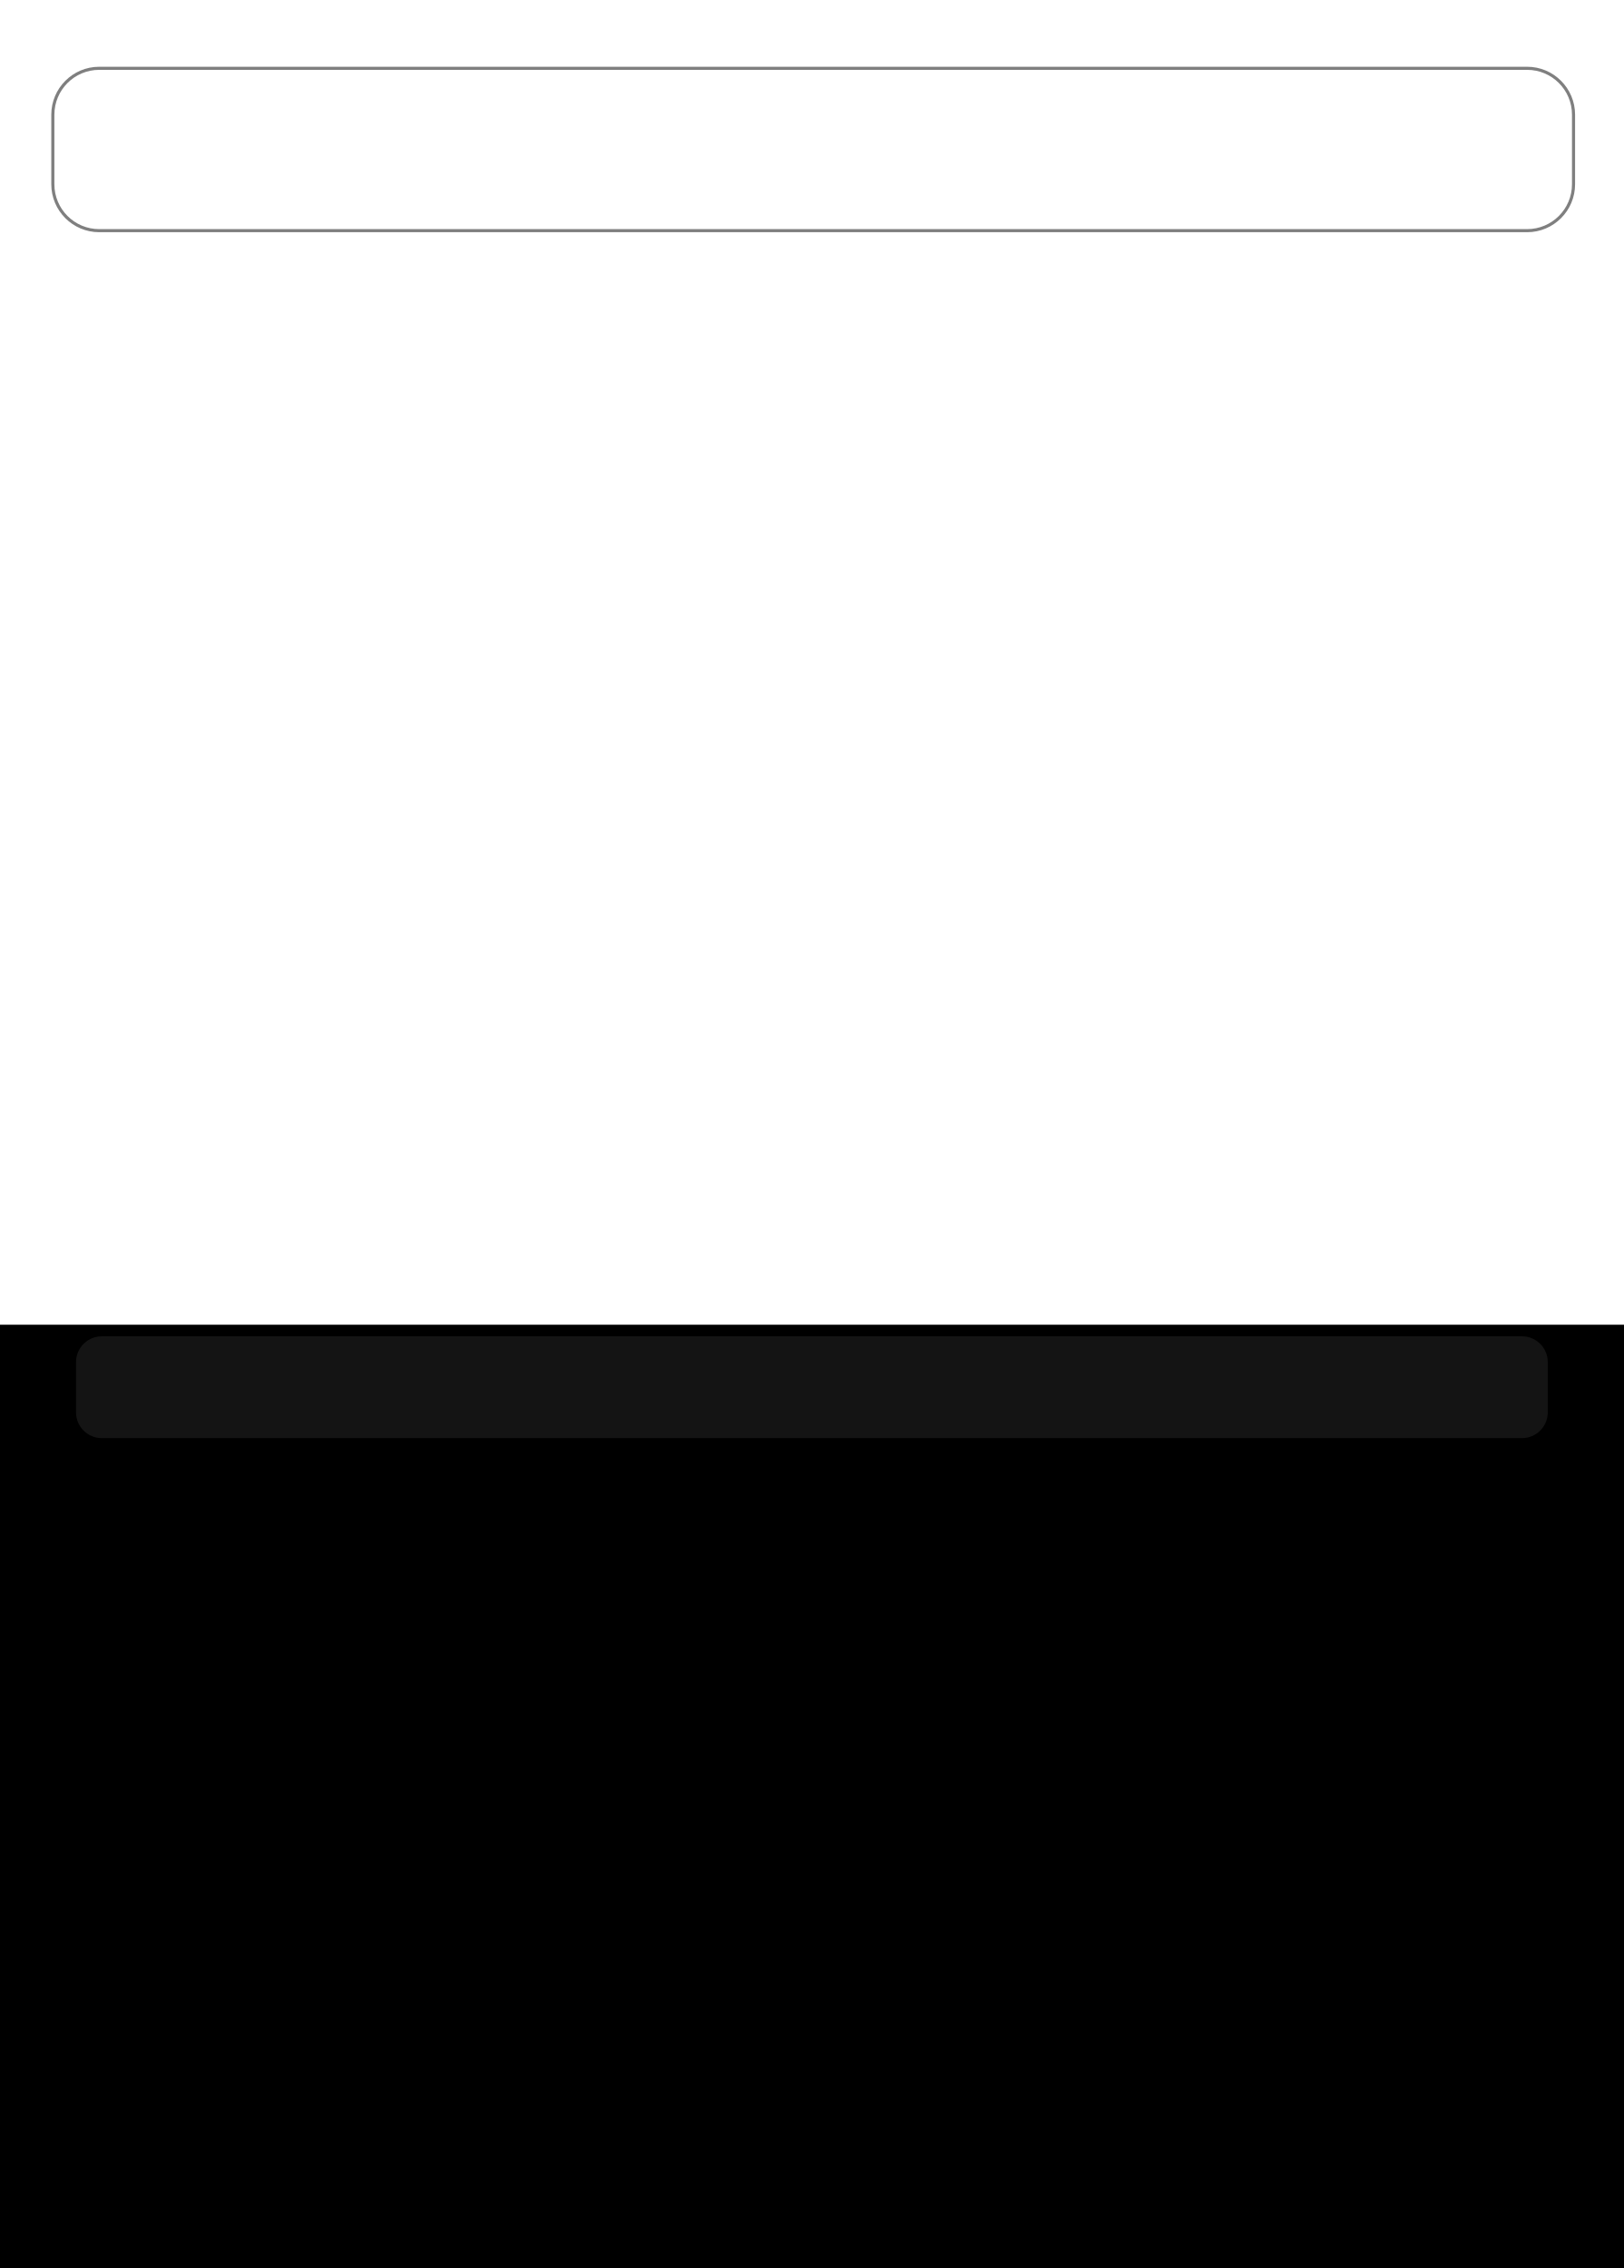
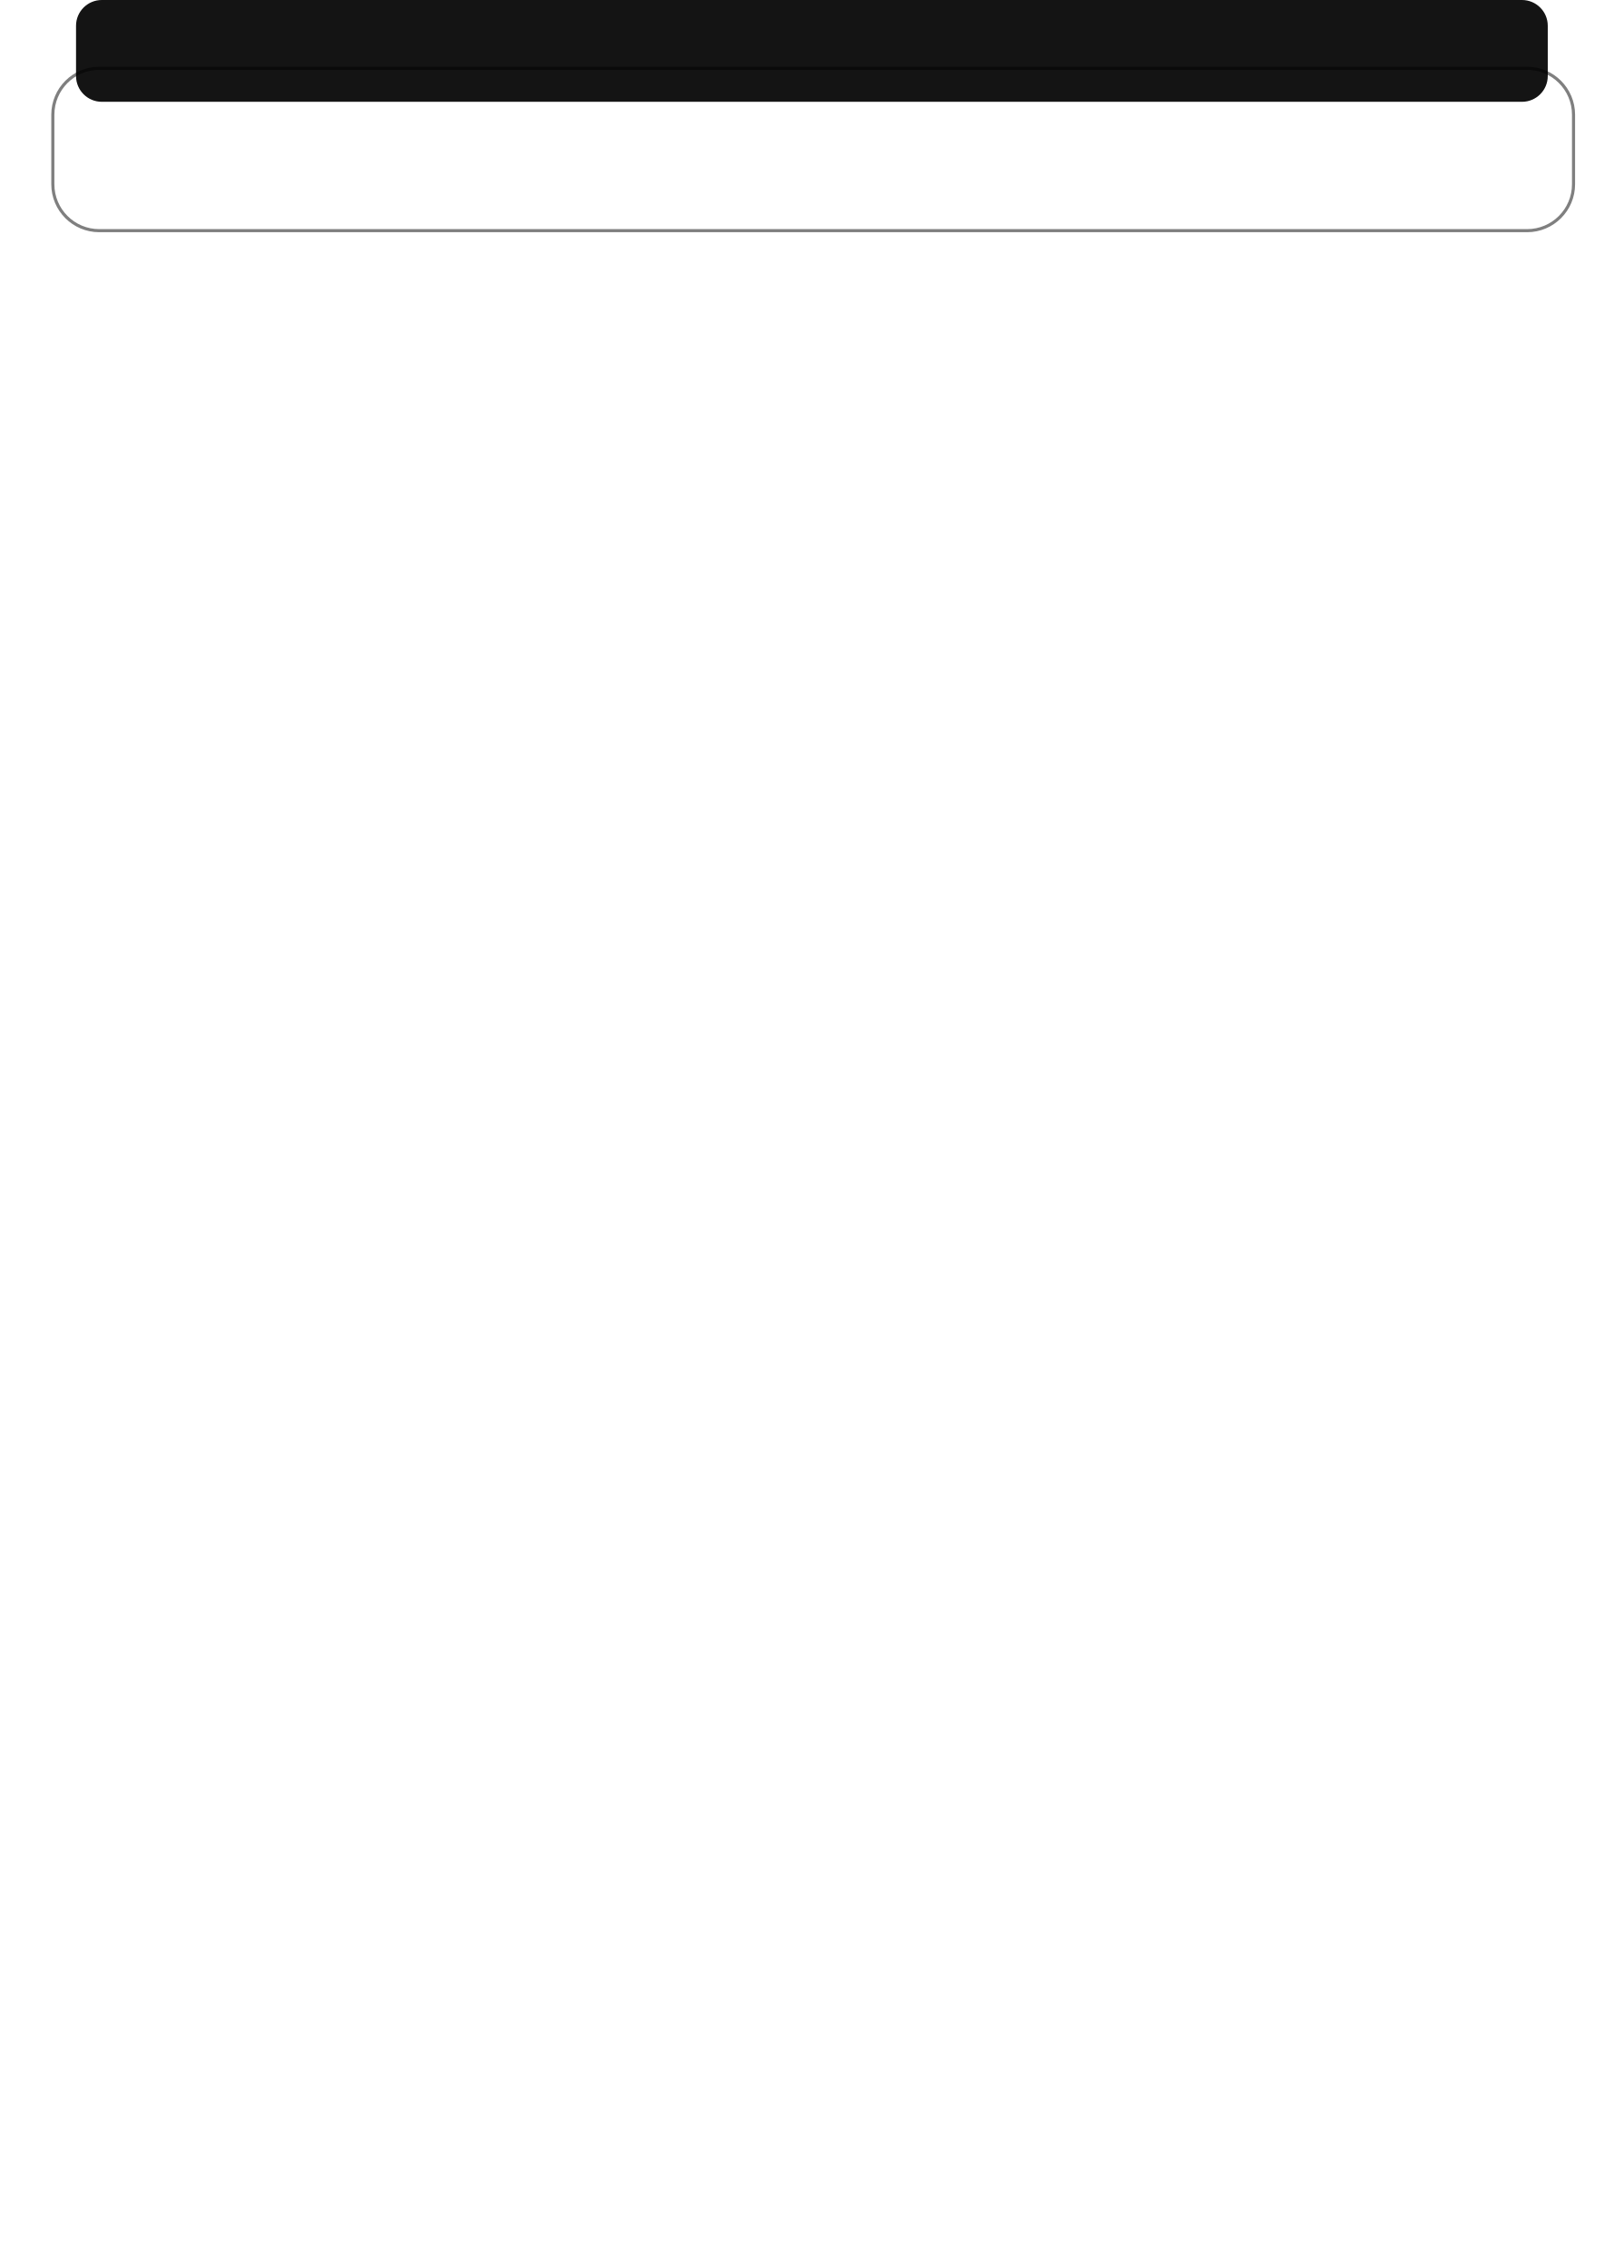
<svg xmlns="http://www.w3.org/2000/svg" viewBox="0 0 63 88" width="63" height="88">
  <defs>{{defs}}</defs>
-   <rect x="-1" y="51.4" width="65" height="37.6" fill="#000" />
-   <rect x="2.1" y="51.5" width="58.8" height="31.6" rx="1.0" fill="url(#marco)" />
-   <rect x="2.1" y="51.5" width="58.8" height="31.6" rx="1.0" fill="url(#lateral)" />
-   <rect x="3.55" y="56.25" width="55.75" height="26.6" fill="url(#crema)" stroke="{{oscuro}}" stroke-width="0.25" />
-   <rect x="2.35" y="51.45" width="58.3" height="4.75" rx="1.4" fill="url(#marco)" />
-   <rect x="2.35" y="51.45" width="58.3" height="4.75" rx="1.4" fill="url(#brillo)" />
-   <rect x="2.95" y="51.85" width="57.1" height="3.95" rx="1.0" fill="#141414" />
+   <rect x="-1" y="{{= 51.4 - subeCaja + extensionArte}}" width="65" height="{{= 37.6 + subeCaja}}" fill="#000" />
+   <rect x="2.1" y="{{= 51.5 - subeCaja}}" width="58.8" height="{{= 31.6 + subeCaja}}" rx="1.0" fill="url(#marco)" />
+   <rect x="2.1" y="{{= 51.5 - subeCaja}}" width="58.8" height="{{= 31.6 + subeCaja}}" rx="1.0" fill="url(#lateral)" />
+   <rect x="3.55" y="{{= 56.25 - subeCaja}}" width="55.75" height="{{= 26.6 + subeCaja}}" fill="url(#crema)" stroke="{{oscuro}}" stroke-width="0.25" />
+   <rect x="2.35" y="{{= 51.45 - subeCaja}}" width="58.3" height="4.75" rx="1.4" fill="url(#marco)" />
+   <rect x="2.35" y="{{= 51.45 - subeCaja}}" width="58.3" height="4.75" rx="1.4" fill="url(#brillo)" />
+   <rect x="2.95" y="{{= 51.85 - subeCaja}}" width="57.1" height="3.95" rx="1.0" fill="#141414" />
  <rect x="2.05" y="2.65" width="59.0" height="6.3" rx="1.8" fill="url(#marco)" stroke="#000" stroke-opacity="0.5" stroke-width="0.12" />
  <rect x="2.05" y="2.65" width="59.0" height="6.3" rx="1.8" fill="url(#brillo)" />
  <rect x="3.55" y="3.55" width="56.0" height="4.6" rx="1.2" fill="url(#crema)" stroke="{{oscuro}}" stroke-width="0.12" />
</svg>
